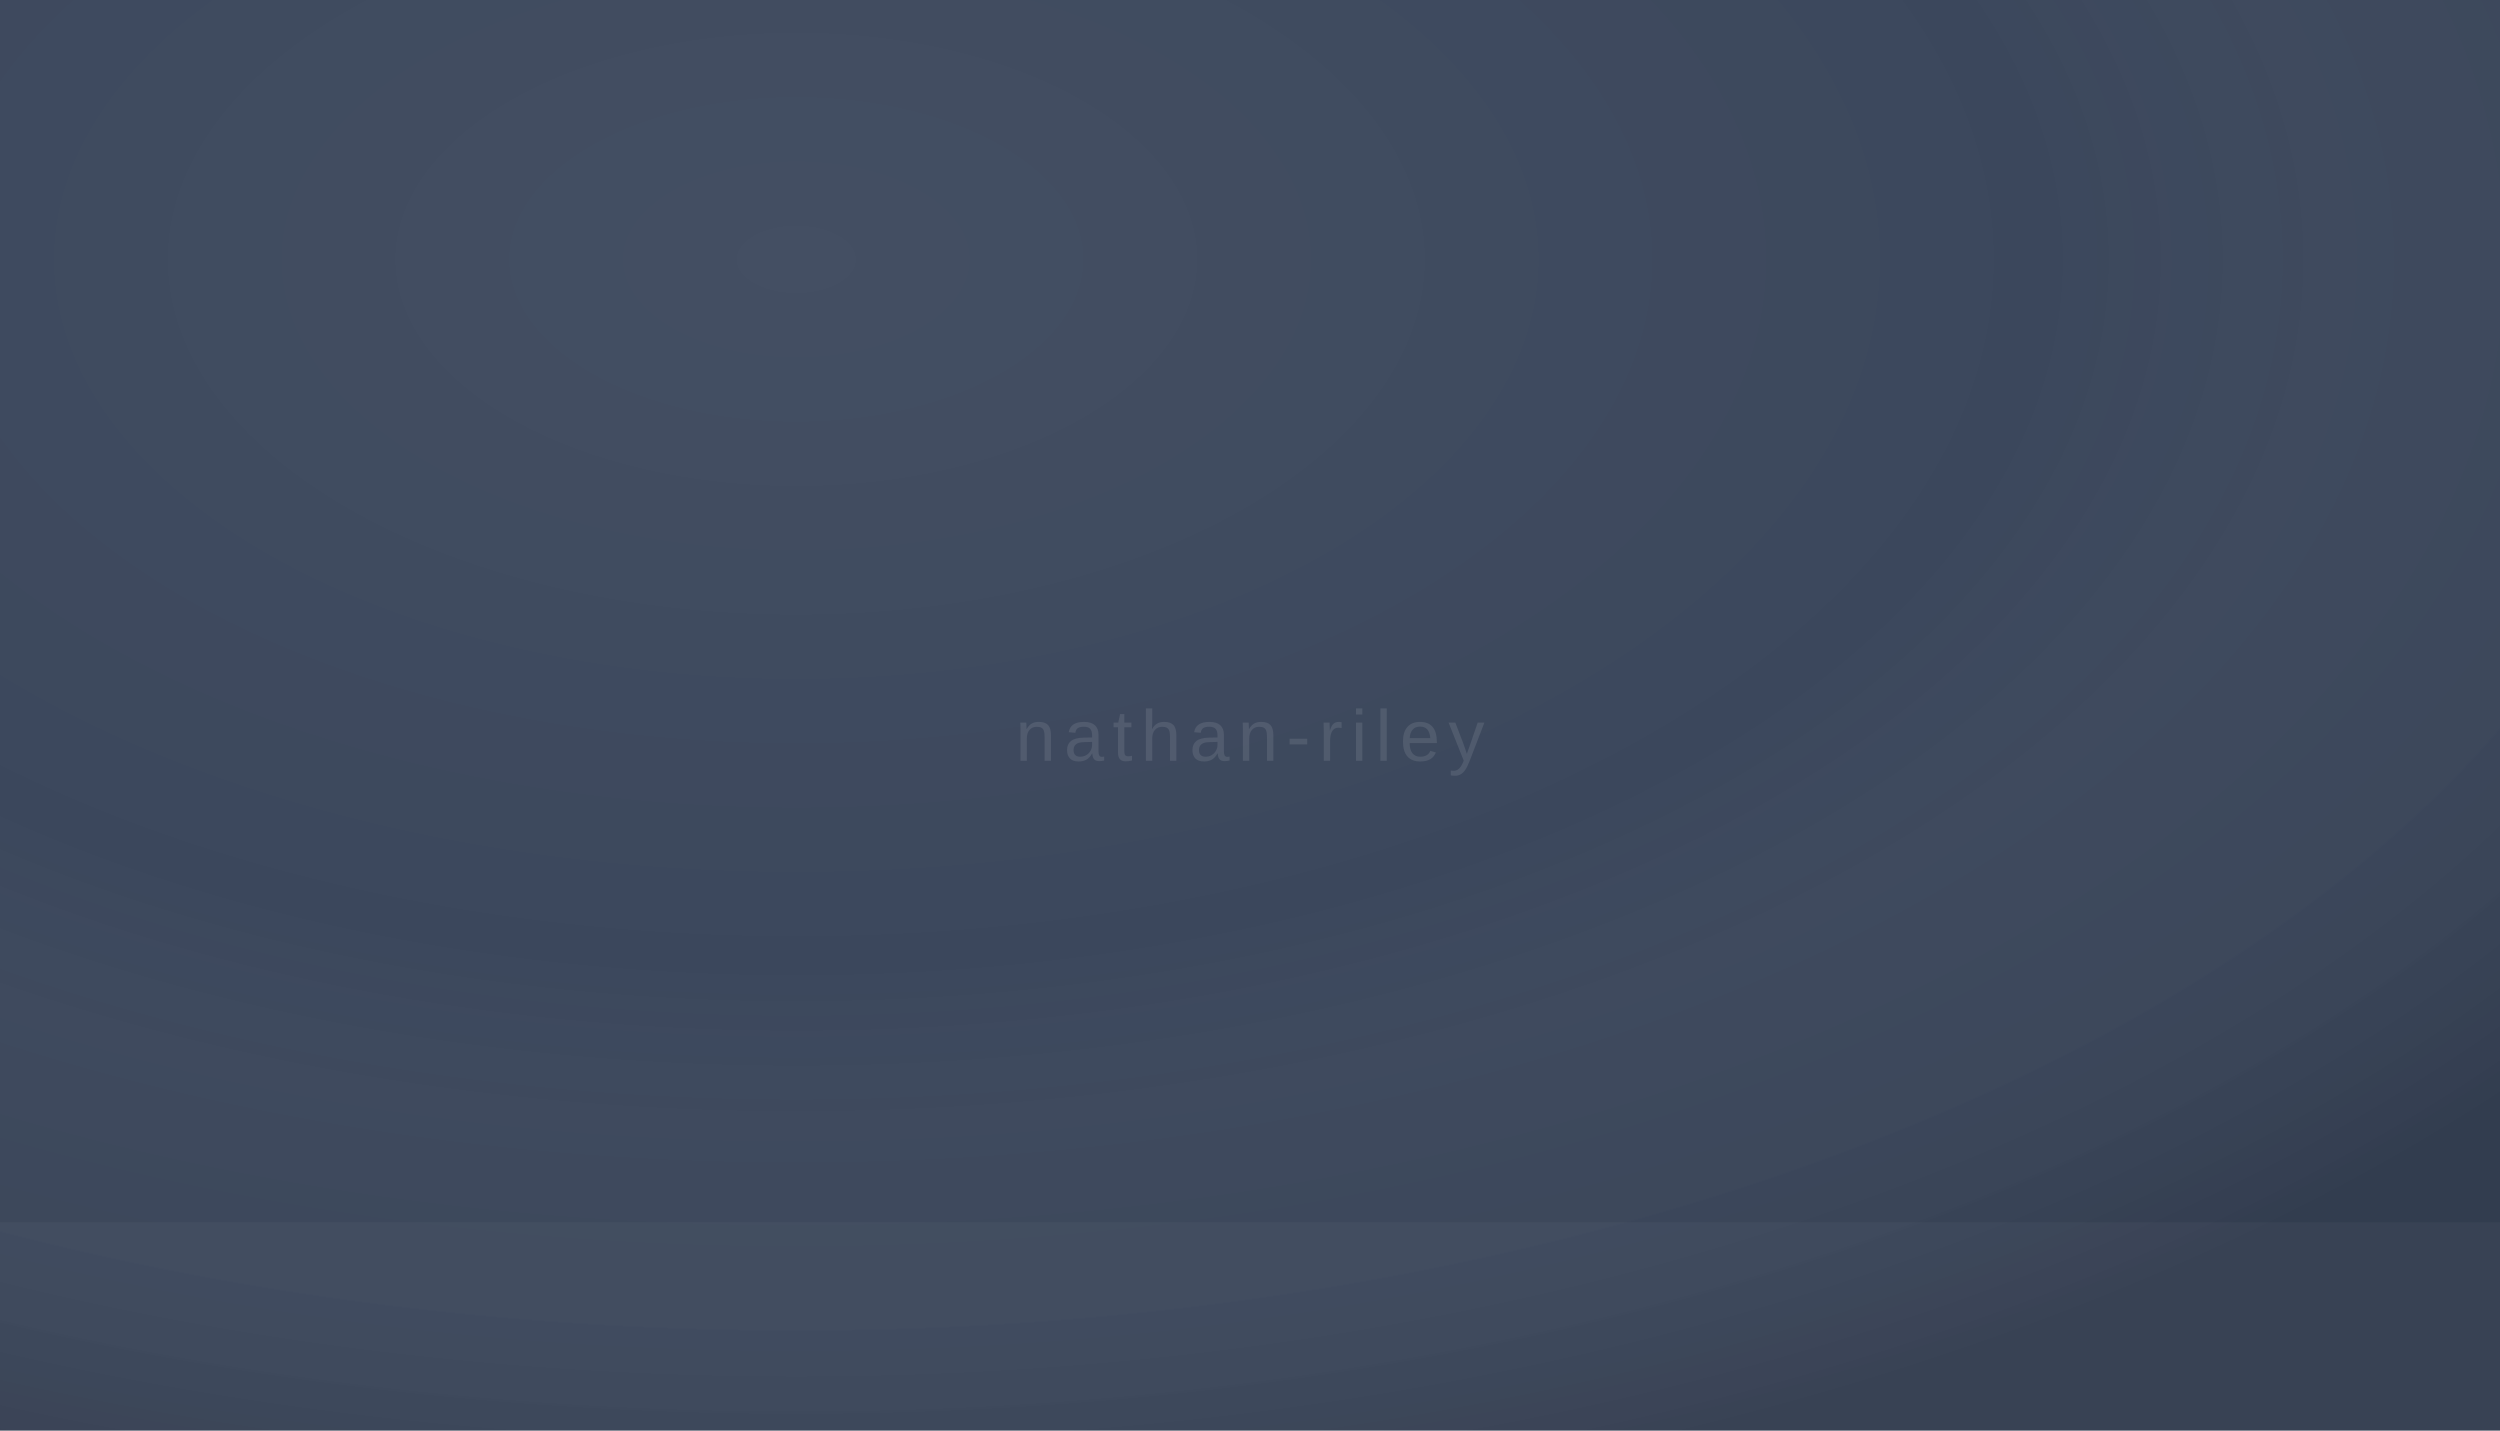
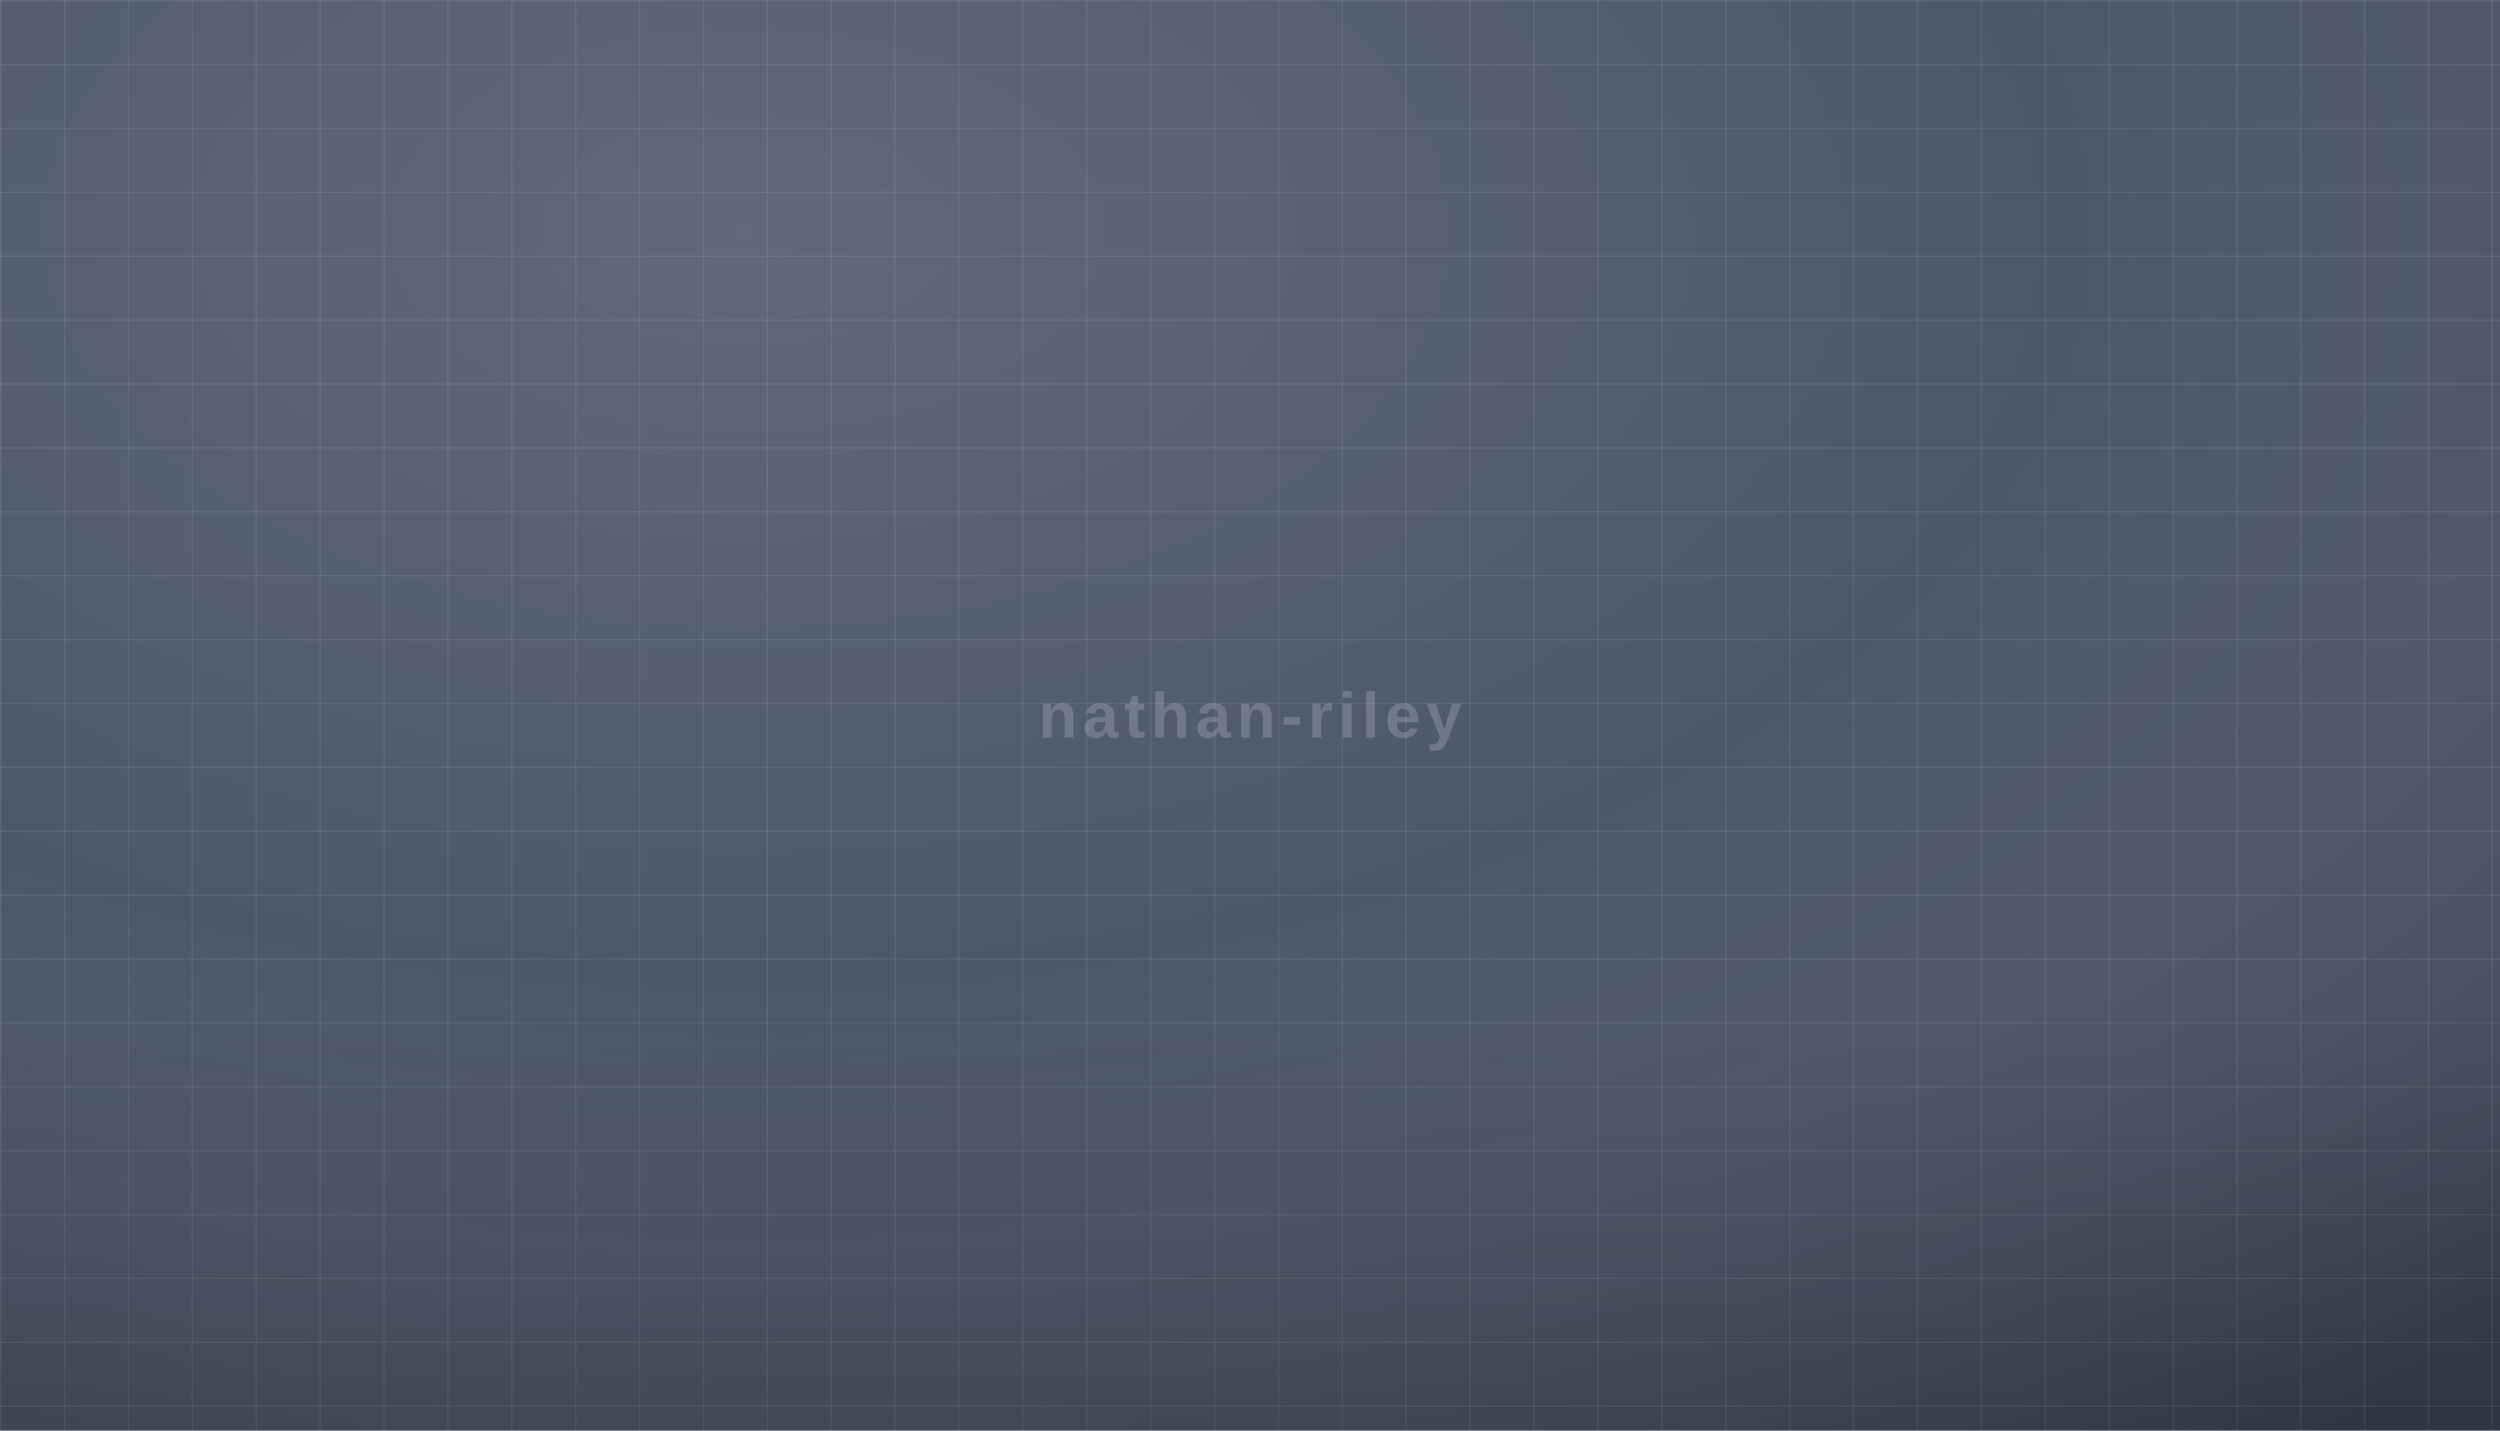
<svg xmlns="http://www.w3.org/2000/svg" width="1800" height="1030" viewBox="0 0 1800 1030">
  <defs>
-     <radialGradient id="g" cx="0.32" cy="0.18" r="0.9">
-       <stop offset="0" stop-color="#ffffff" stop-opacity="0.055" />
-       <stop offset="0.55" stop-color="#ffffff" stop-opacity="0.012" />
-       <stop offset="1" stop-color="#000000" stop-opacity="0.12" />
+     <radialGradient id="g" cx="0.3" cy="0.16" r="1.05">
+       <stop offset="0" stop-color="#ffffff" stop-opacity="0.14" />
+       <stop offset="0.5" stop-color="#ffffff" stop-opacity="0.035" />
+       <stop offset="1" stop-color="#000000" stop-opacity="0.22" />
    </radialGradient>
+     <linearGradient id="b" x1="0" y1="1" x2="0" y2="0.7">
+       <stop offset="0" stop-color="#000000" stop-opacity="0.14" />
+       <stop offset="1" stop-color="#000000" stop-opacity="0" />
+     </linearGradient>
+     <clipPath id="c">
+       <rect width="1800" height="1030" />
+     </clipPath>
  </defs>
-   <rect width="1800" height="1030" fill="#39455a" />
-   <rect width="1800" height="1030" fill="url(#g)" />
-   <text x="900.0" y="533.0" fill="#ffffff" fill-opacity="0.10" font-family="Arial, sans-serif" font-size="52" font-weight="500" letter-spacing="6" text-anchor="middle" dominant-baseline="middle">nathan-riley</text>
-   <rect x="0" y="880" width="1800" height="150" fill="#ffffff" fill-opacity="0.03" />
+   <g clip-path="url(#c)">
+     <rect width="1800" height="1030" fill="#39455a" />
+     <rect width="1800" height="1030" fill="#ffffff" fill-opacity="0.07" />
+     <rect width="1800" height="1030" fill="url(#g)" />
+     <g fill="#ffffff" fill-opacity="0.08">
+       <rect x="0" y="0" width="1" height="1030" />
+       <rect x="46" y="0" width="1" height="1030" />
+       <rect x="92" y="0" width="1" height="1030" />
+       <rect x="138" y="0" width="1" height="1030" />
+       <rect x="184" y="0" width="1" height="1030" />
+       <rect x="230" y="0" width="1" height="1030" />
+       <rect x="276" y="0" width="1" height="1030" />
+       <rect x="322" y="0" width="1" height="1030" />
+       <rect x="368" y="0" width="1" height="1030" />
+       <rect x="414" y="0" width="1" height="1030" />
+       <rect x="460" y="0" width="1" height="1030" />
+       <rect x="506" y="0" width="1" height="1030" />
+       <rect x="552" y="0" width="1" height="1030" />
+       <rect x="598" y="0" width="1" height="1030" />
+       <rect x="644" y="0" width="1" height="1030" />
+       <rect x="690" y="0" width="1" height="1030" />
+       <rect x="736" y="0" width="1" height="1030" />
+       <rect x="782" y="0" width="1" height="1030" />
+       <rect x="828" y="0" width="1" height="1030" />
+       <rect x="874" y="0" width="1" height="1030" />
+       <rect x="920" y="0" width="1" height="1030" />
+       <rect x="966" y="0" width="1" height="1030" />
+       <rect x="1012" y="0" width="1" height="1030" />
+       <rect x="1058" y="0" width="1" height="1030" />
+       <rect x="1104" y="0" width="1" height="1030" />
+       <rect x="1150" y="0" width="1" height="1030" />
+       <rect x="1196" y="0" width="1" height="1030" />
+       <rect x="1242" y="0" width="1" height="1030" />
+       <rect x="1288" y="0" width="1" height="1030" />
+       <rect x="1334" y="0" width="1" height="1030" />
+       <rect x="1380" y="0" width="1" height="1030" />
+       <rect x="1426" y="0" width="1" height="1030" />
+       <rect x="1472" y="0" width="1" height="1030" />
+       <rect x="1518" y="0" width="1" height="1030" />
+       <rect x="1564" y="0" width="1" height="1030" />
+       <rect x="1610" y="0" width="1" height="1030" />
+       <rect x="1656" y="0" width="1" height="1030" />
+       <rect x="1702" y="0" width="1" height="1030" />
+       <rect x="1748" y="0" width="1" height="1030" />
+       <rect x="1794" y="0" width="1" height="1030" />
+       <rect x="0" y="0" width="1800" height="1" />
+       <rect x="0" y="46" width="1800" height="1" />
+       <rect x="0" y="92" width="1800" height="1" />
+       <rect x="0" y="138" width="1800" height="1" />
+       <rect x="0" y="184" width="1800" height="1" />
+       <rect x="0" y="230" width="1800" height="1" />
+       <rect x="0" y="276" width="1800" height="1" />
+       <rect x="0" y="322" width="1800" height="1" />
+       <rect x="0" y="368" width="1800" height="1" />
+       <rect x="0" y="414" width="1800" height="1" />
+       <rect x="0" y="460" width="1800" height="1" />
+       <rect x="0" y="506" width="1800" height="1" />
+       <rect x="0" y="552" width="1800" height="1" />
+       <rect x="0" y="598" width="1800" height="1" />
+       <rect x="0" y="644" width="1800" height="1" />
+       <rect x="0" y="690" width="1800" height="1" />
+       <rect x="0" y="736" width="1800" height="1" />
+       <rect x="0" y="782" width="1800" height="1" />
+       <rect x="0" y="828" width="1800" height="1" />
+       <rect x="0" y="874" width="1800" height="1" />
+       <rect x="0" y="920" width="1800" height="1" />
+       <rect x="0" y="966" width="1800" height="1" />
+       <rect x="0" y="1012" width="1800" height="1" />
+     </g>
+     <rect width="1800" height="1030" fill="url(#b)" />
+   </g>
+   <text x="900" y="531" text-anchor="middle" fill="#ffffff" fill-opacity="0.18" font-family="Arial, sans-serif" font-size="46" font-weight="600" letter-spacing="4">nathan-riley</text>
</svg>
